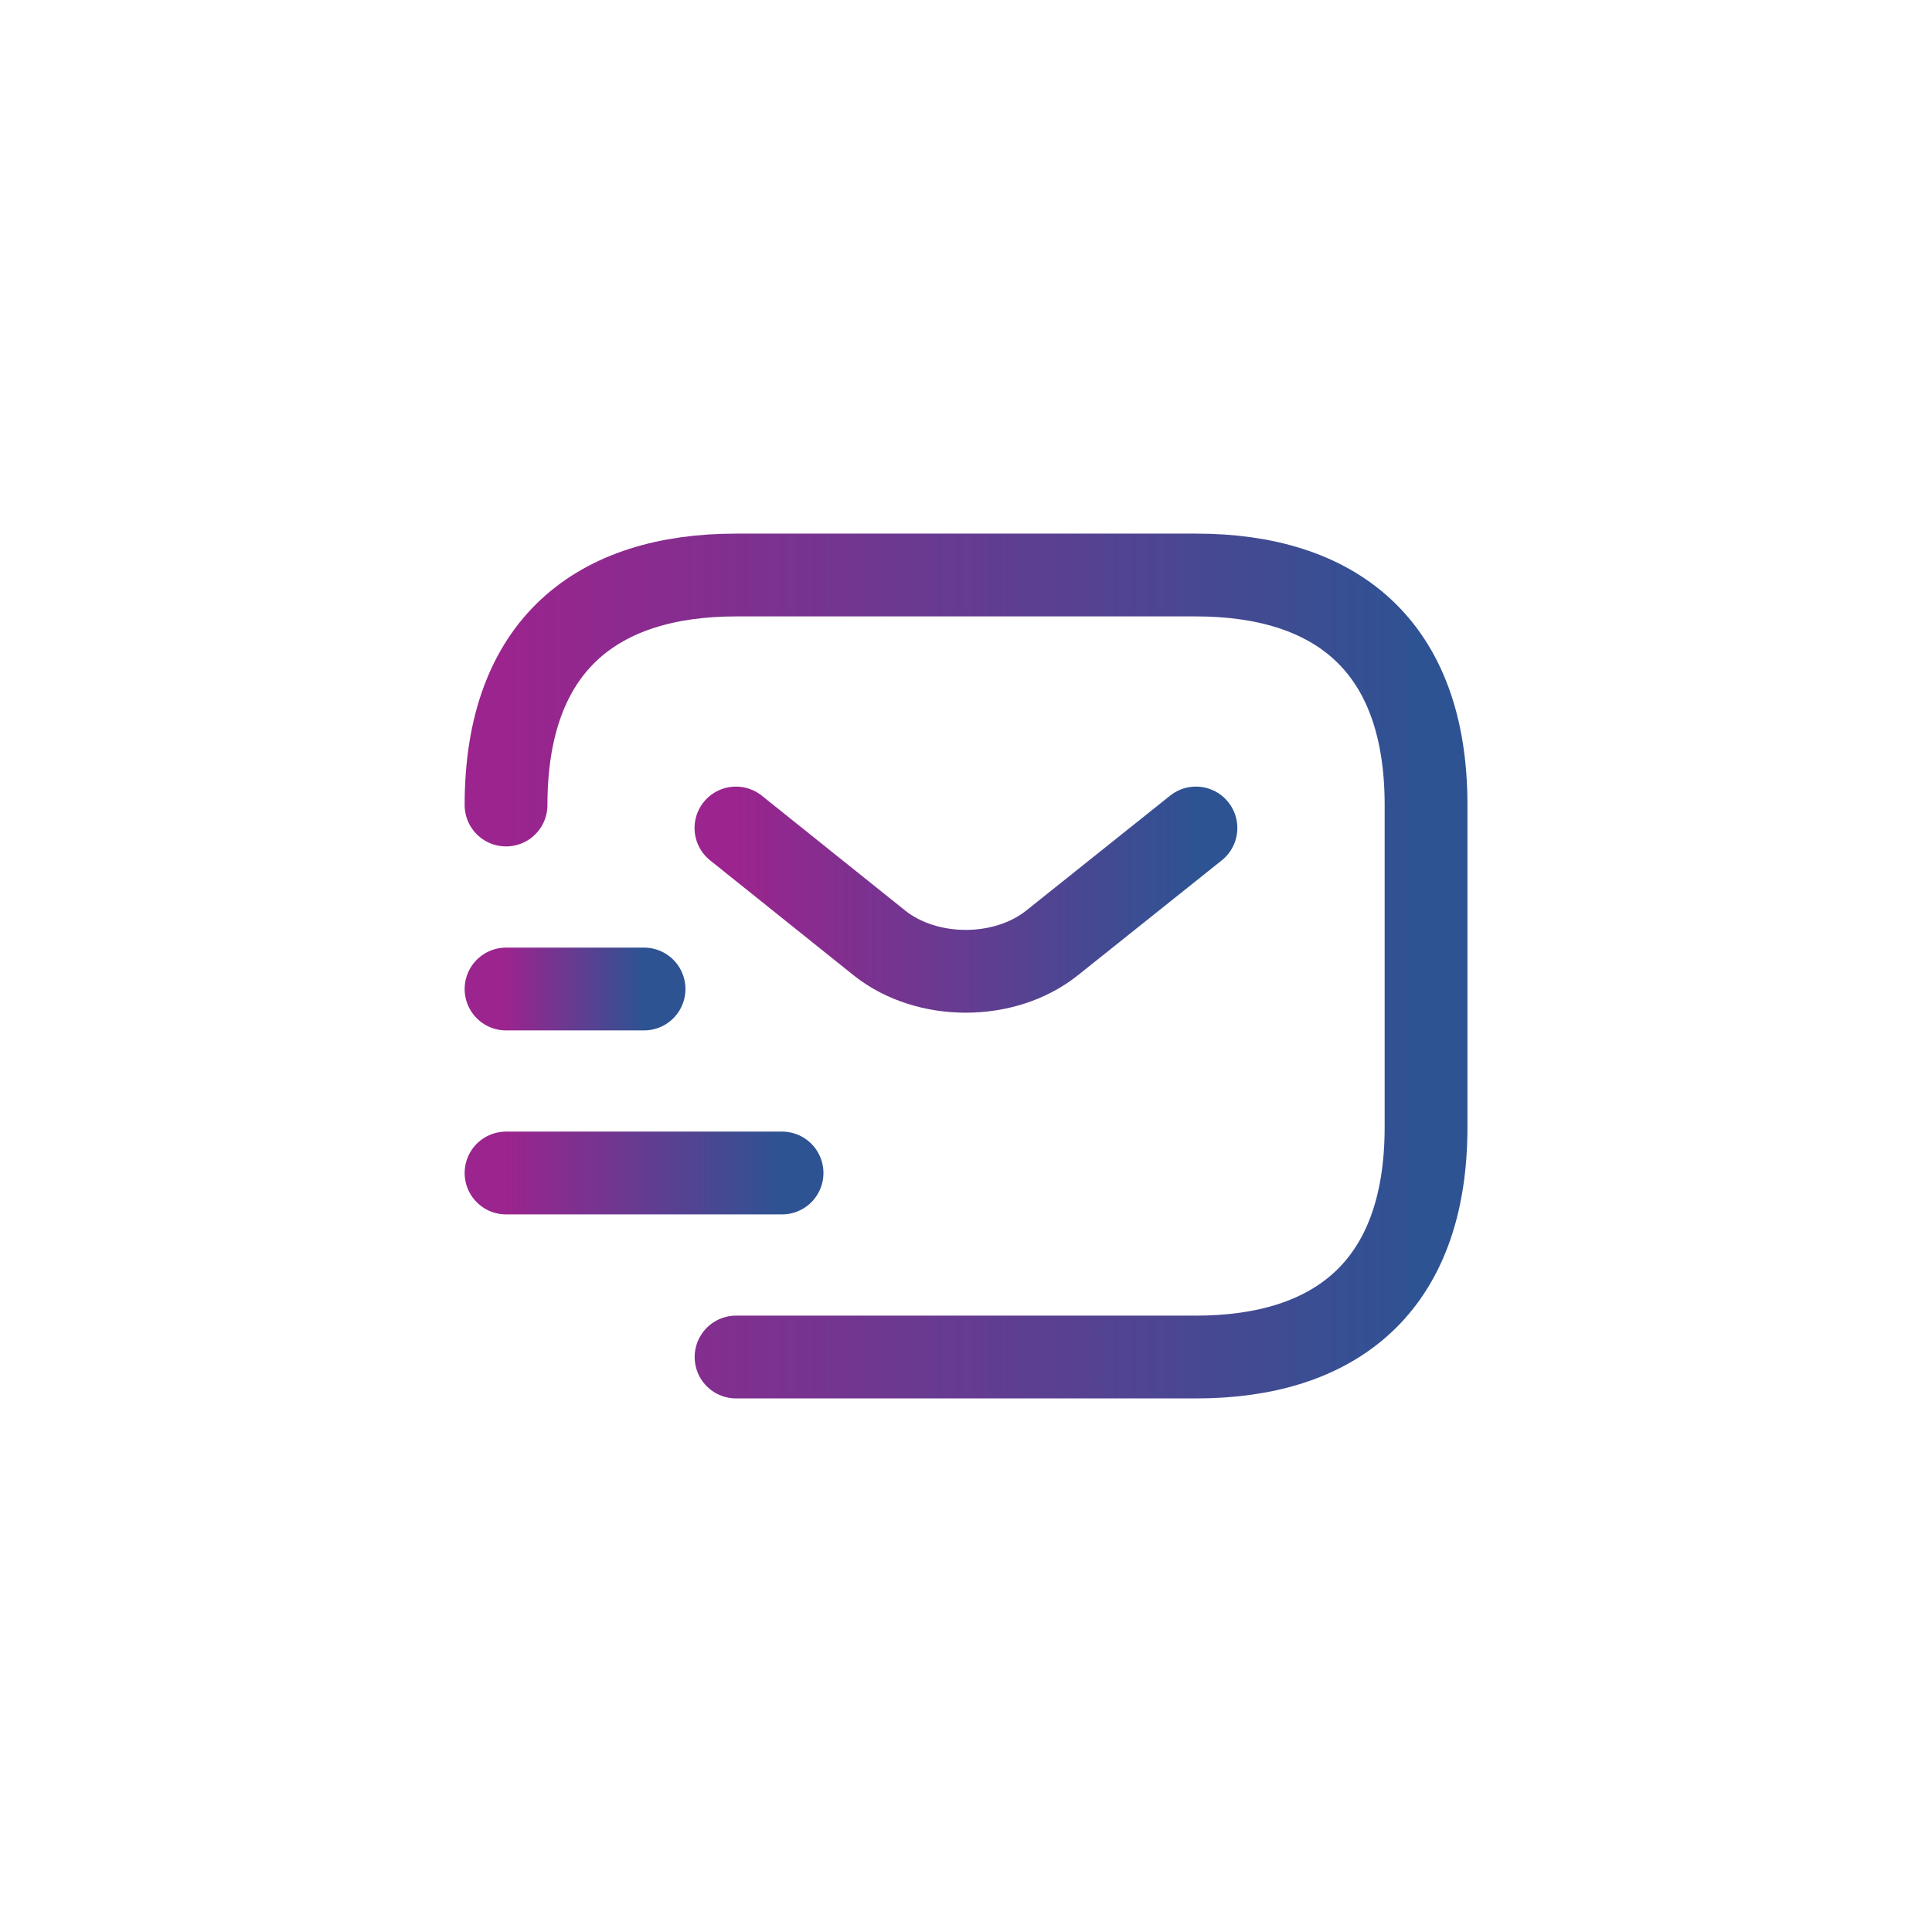
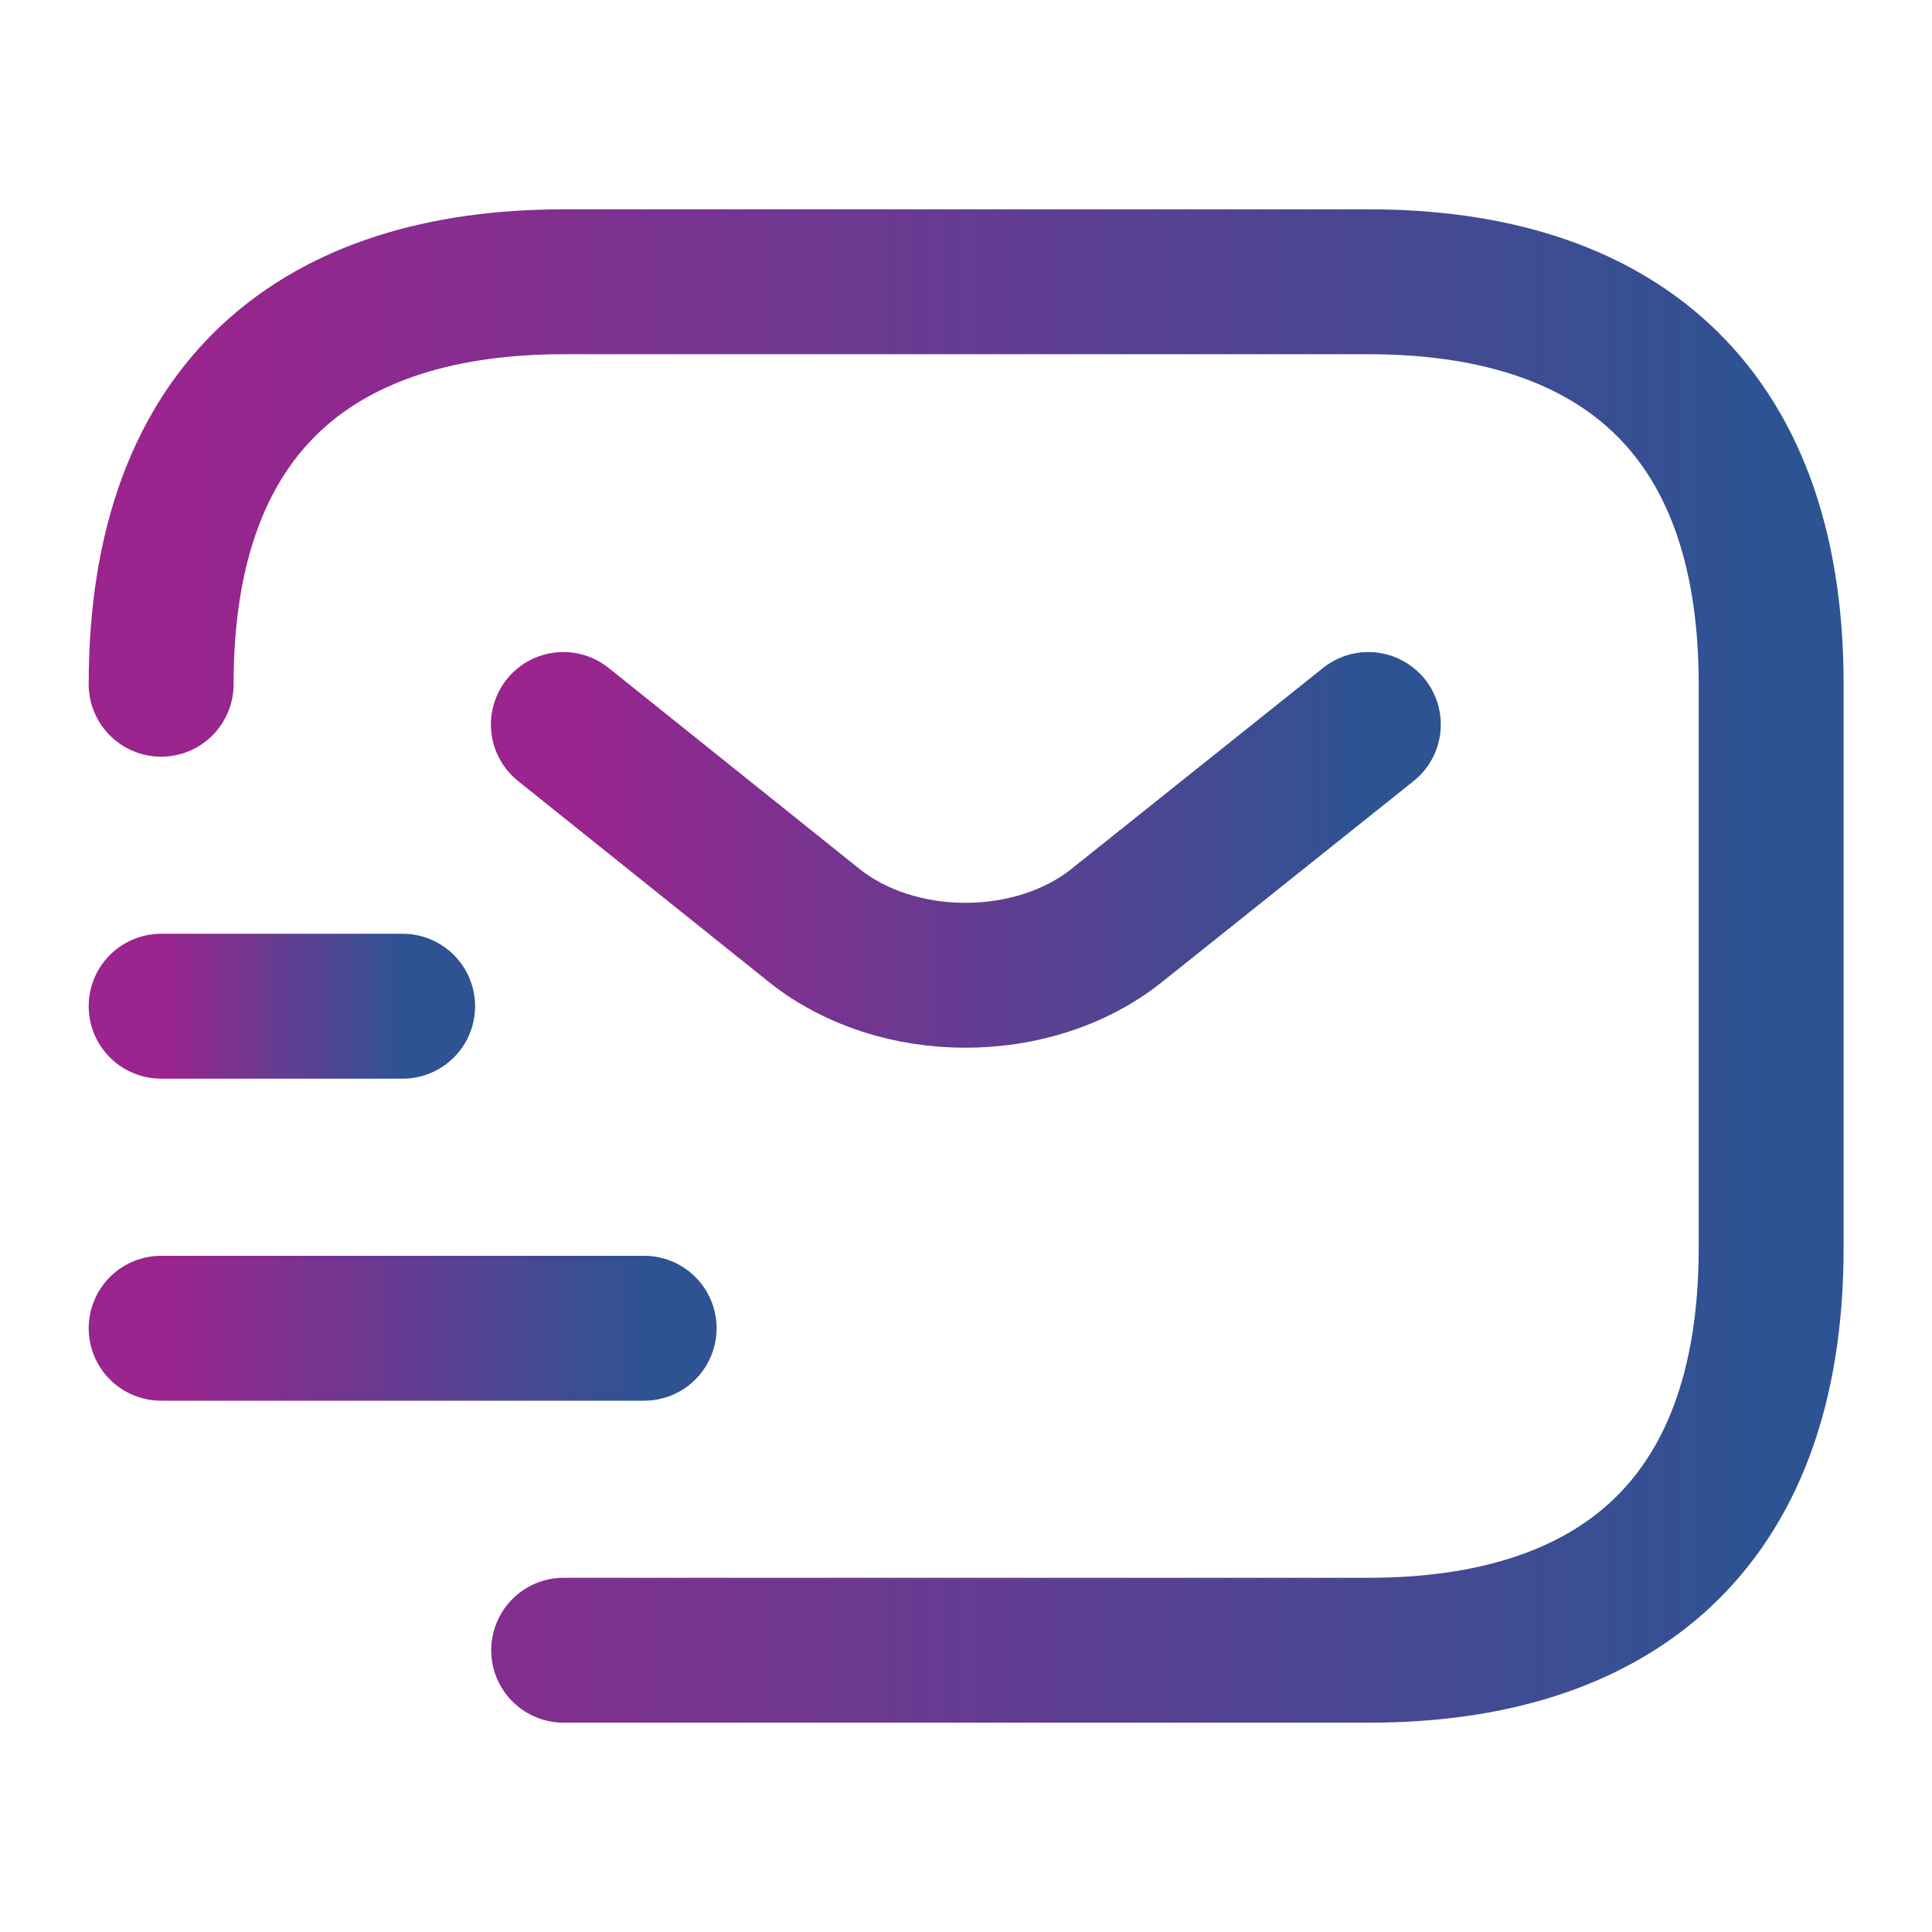
- <svg xmlns="http://www.w3.org/2000/svg" width="56" height="56" viewBox="0 0 56 56" fill="none">
-   <path d="M14.668 23.334C14.668 18.667 17.335 16.667 21.335 16.667H34.668C38.668 16.667 41.335 18.667 41.335 23.334V32.667C41.335 37.334 38.668 39.334 34.668 39.334H21.335" stroke="url(#paint0_linear_172_2535)" stroke-width="2.4" stroke-miterlimit="10" stroke-linecap="round" stroke-linejoin="round" />
-   <path d="M34.665 24L30.492 27.333C29.119 28.427 26.865 28.427 25.492 27.333L21.332 24" stroke="url(#paint1_linear_172_2535)" stroke-width="2.4" stroke-miterlimit="10" stroke-linecap="round" stroke-linejoin="round" />
-   <path d="M14.668 34H22.668" stroke="url(#paint2_linear_172_2535)" stroke-width="2.4" stroke-miterlimit="10" stroke-linecap="round" stroke-linejoin="round" />
-   <path d="M14.668 28.667H18.668" stroke="url(#paint3_linear_172_2535)" stroke-width="2.4" stroke-miterlimit="10" stroke-linecap="round" stroke-linejoin="round" />
+ <svg xmlns="http://www.w3.org/2000/svg" width="32" height="32" viewBox="0 0 32 32" fill="none">
+   <path d="M2.669 11.333C2.669 6.667 5.336 4.667 9.336 4.667H22.669C26.669 4.667 29.336 6.667 29.336 11.333V20.666C29.336 25.333 26.669 27.333 22.669 27.333H9.336" stroke="url(#paint0_linear_590_624)" stroke-width="2.4" stroke-miterlimit="10" stroke-linecap="round" stroke-linejoin="round" />
+   <path d="M22.664 12L18.491 15.333C17.118 16.427 14.864 16.427 13.491 15.333L9.331 12" stroke="url(#paint1_linear_590_624)" stroke-width="2.4" stroke-miterlimit="10" stroke-linecap="round" stroke-linejoin="round" />
+   <path d="M2.669 22H10.669" stroke="url(#paint2_linear_590_624)" stroke-width="2.4" stroke-miterlimit="10" stroke-linecap="round" stroke-linejoin="round" />
+   <path d="M2.669 16.666H6.669" stroke="url(#paint3_linear_590_624)" stroke-width="2.4" stroke-miterlimit="10" stroke-linecap="round" stroke-linejoin="round" />
  <defs>
-     <linearGradient id="paint0_linear_172_2535" x1="14.668" y1="28" x2="41.335" y2="28" gradientUnits="userSpaceOnUse">
+     <linearGradient id="paint0_linear_590_624" x1="2.669" y1="16" x2="29.336" y2="16" gradientUnits="userSpaceOnUse">
      <stop stop-color="#9B248E" />
      <stop offset="0.739" stop-color="#4A4792" />
      <stop offset="1" stop-color="#2D5393" />
    </linearGradient>
-     <linearGradient id="paint1_linear_172_2535" x1="21.332" y1="26.077" x2="34.665" y2="26.077" gradientUnits="userSpaceOnUse">
+     <linearGradient id="paint1_linear_590_624" x1="9.331" y1="14.077" x2="22.664" y2="14.077" gradientUnits="userSpaceOnUse">
      <stop stop-color="#9B248E" />
      <stop offset="0.739" stop-color="#4A4792" />
      <stop offset="1" stop-color="#2D5393" />
    </linearGradient>
-     <linearGradient id="paint2_linear_172_2535" x1="14.668" y1="34.5" x2="22.668" y2="34.5" gradientUnits="userSpaceOnUse">
+     <linearGradient id="paint2_linear_590_624" x1="2.669" y1="22.5" x2="10.669" y2="22.5" gradientUnits="userSpaceOnUse">
      <stop stop-color="#9B248E" />
      <stop offset="0.739" stop-color="#4A4792" />
      <stop offset="1" stop-color="#2D5393" />
    </linearGradient>
-     <linearGradient id="paint3_linear_172_2535" x1="14.668" y1="29.167" x2="18.668" y2="29.167" gradientUnits="userSpaceOnUse">
+     <linearGradient id="paint3_linear_590_624" x1="2.669" y1="17.166" x2="6.669" y2="17.166" gradientUnits="userSpaceOnUse">
      <stop stop-color="#9B248E" />
      <stop offset="0.739" stop-color="#4A4792" />
      <stop offset="1" stop-color="#2D5393" />
    </linearGradient>
  </defs>
</svg>
